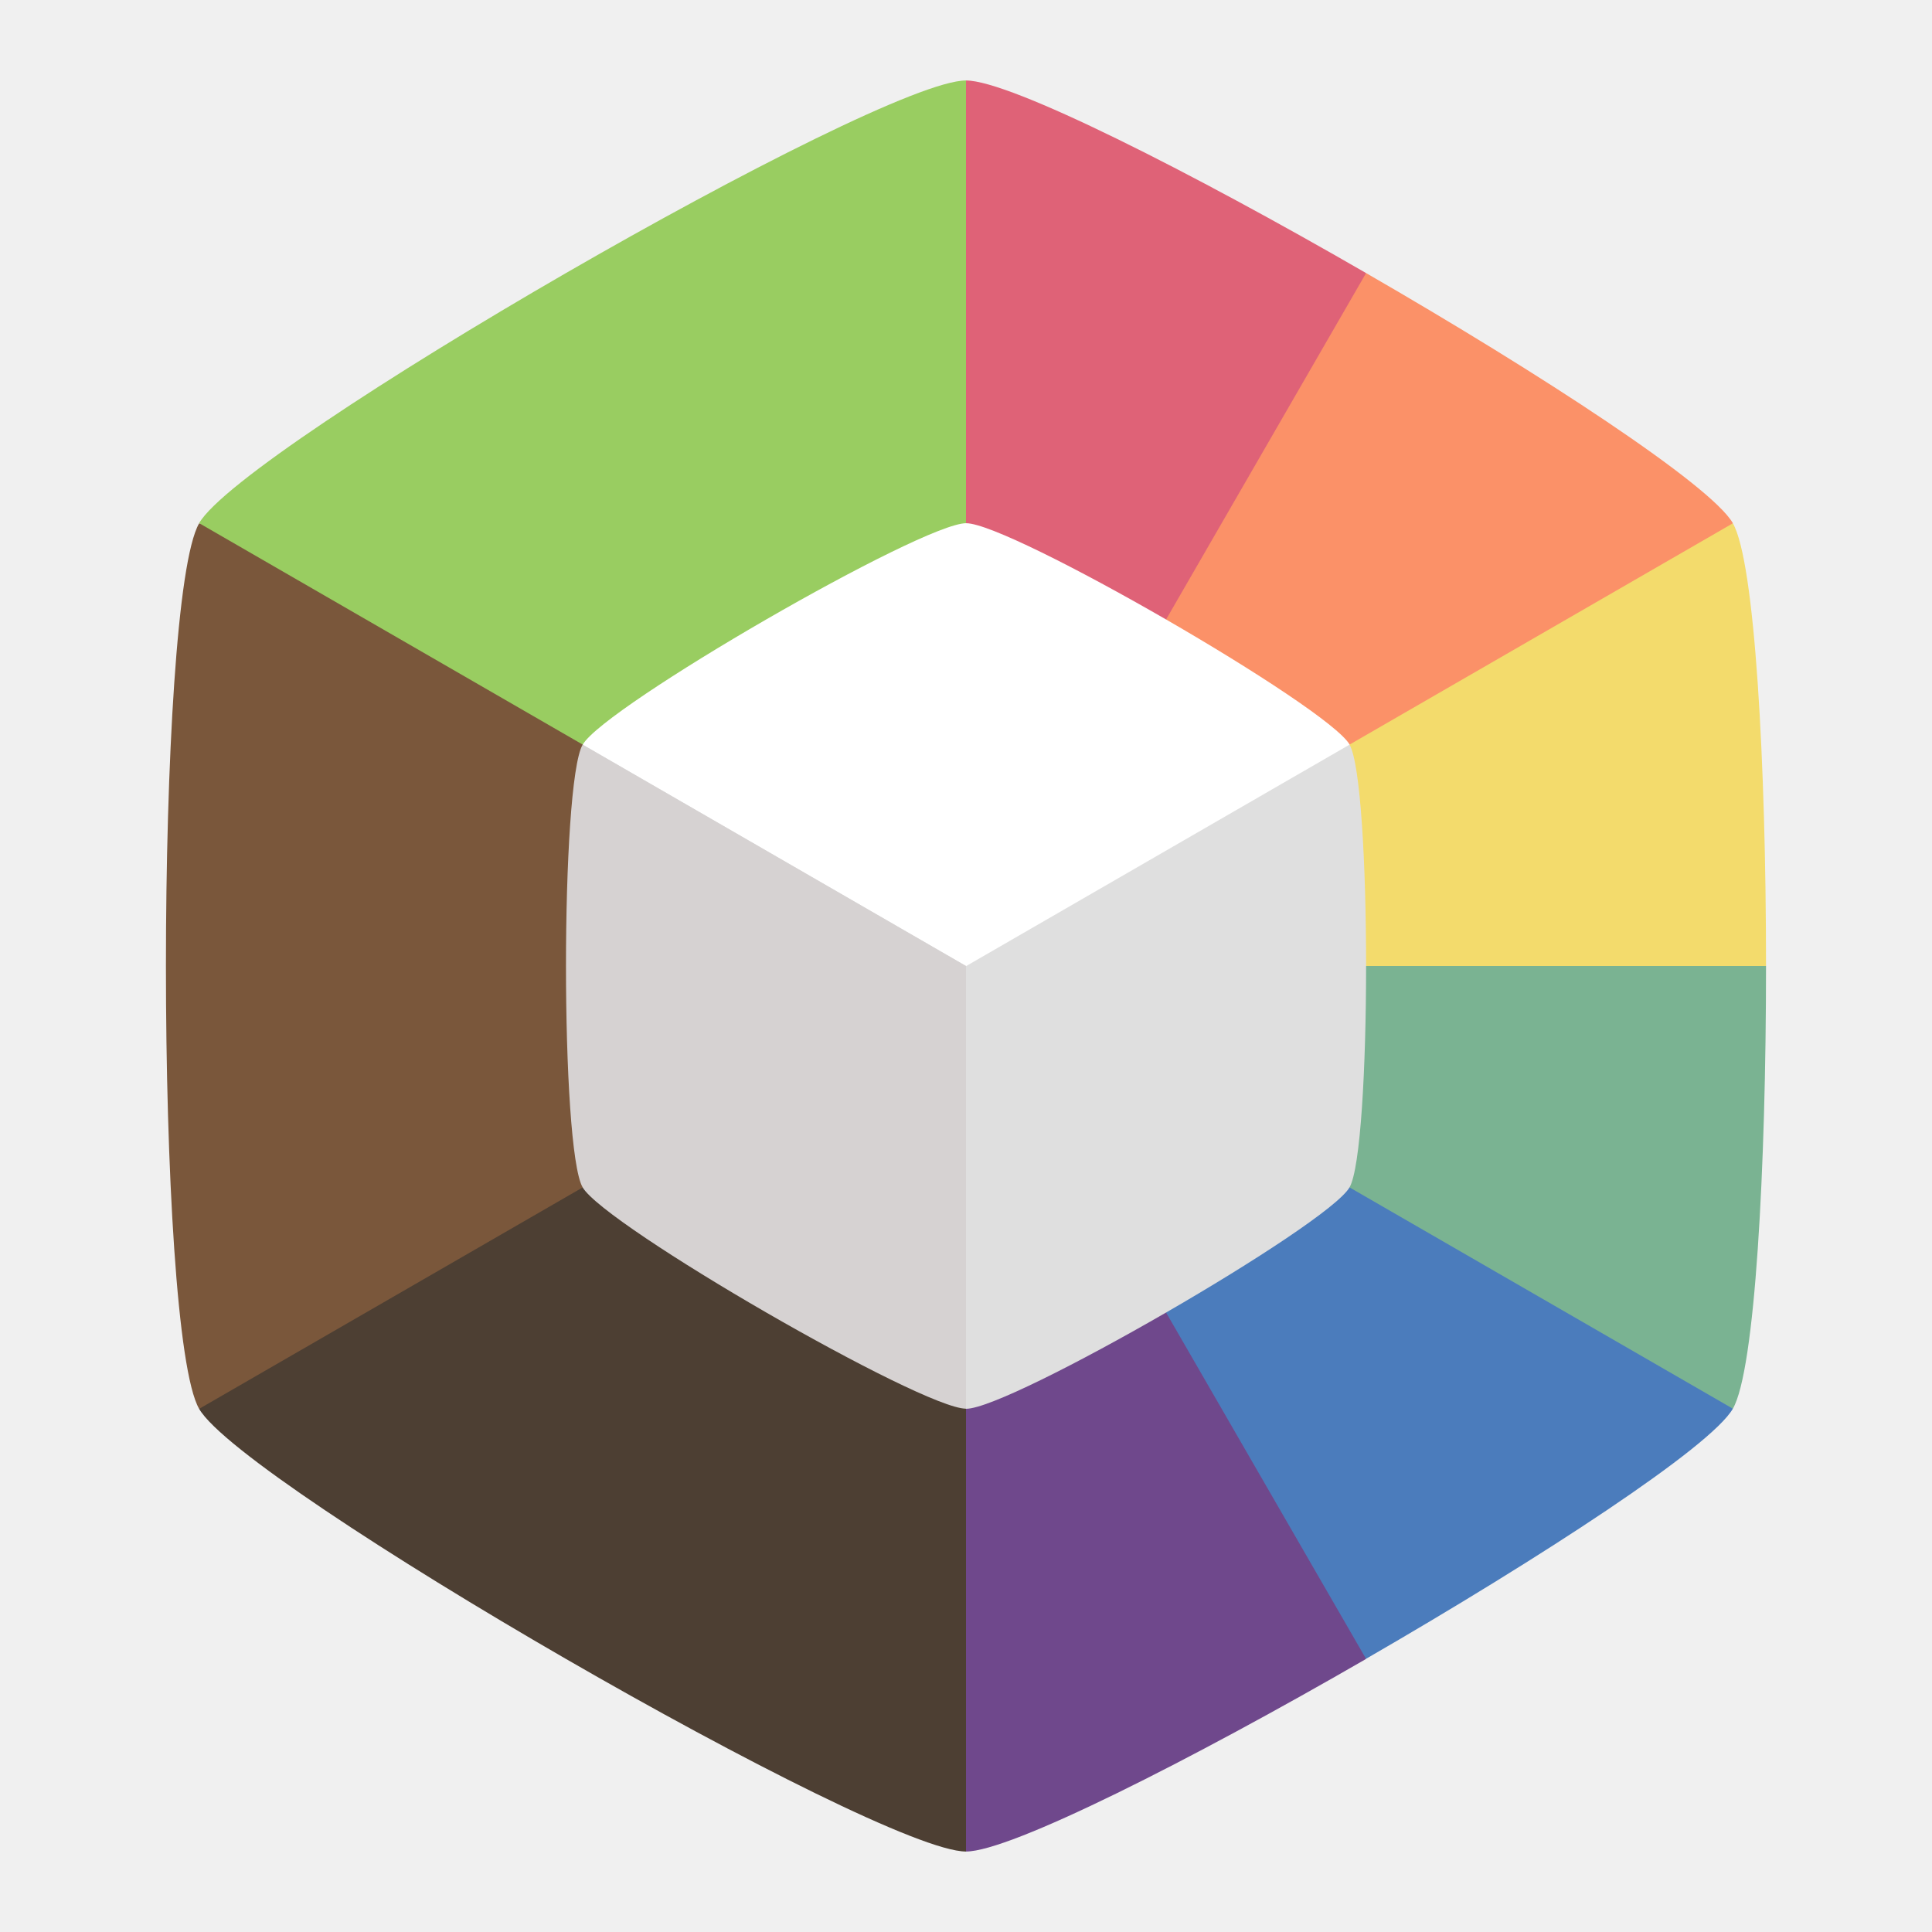
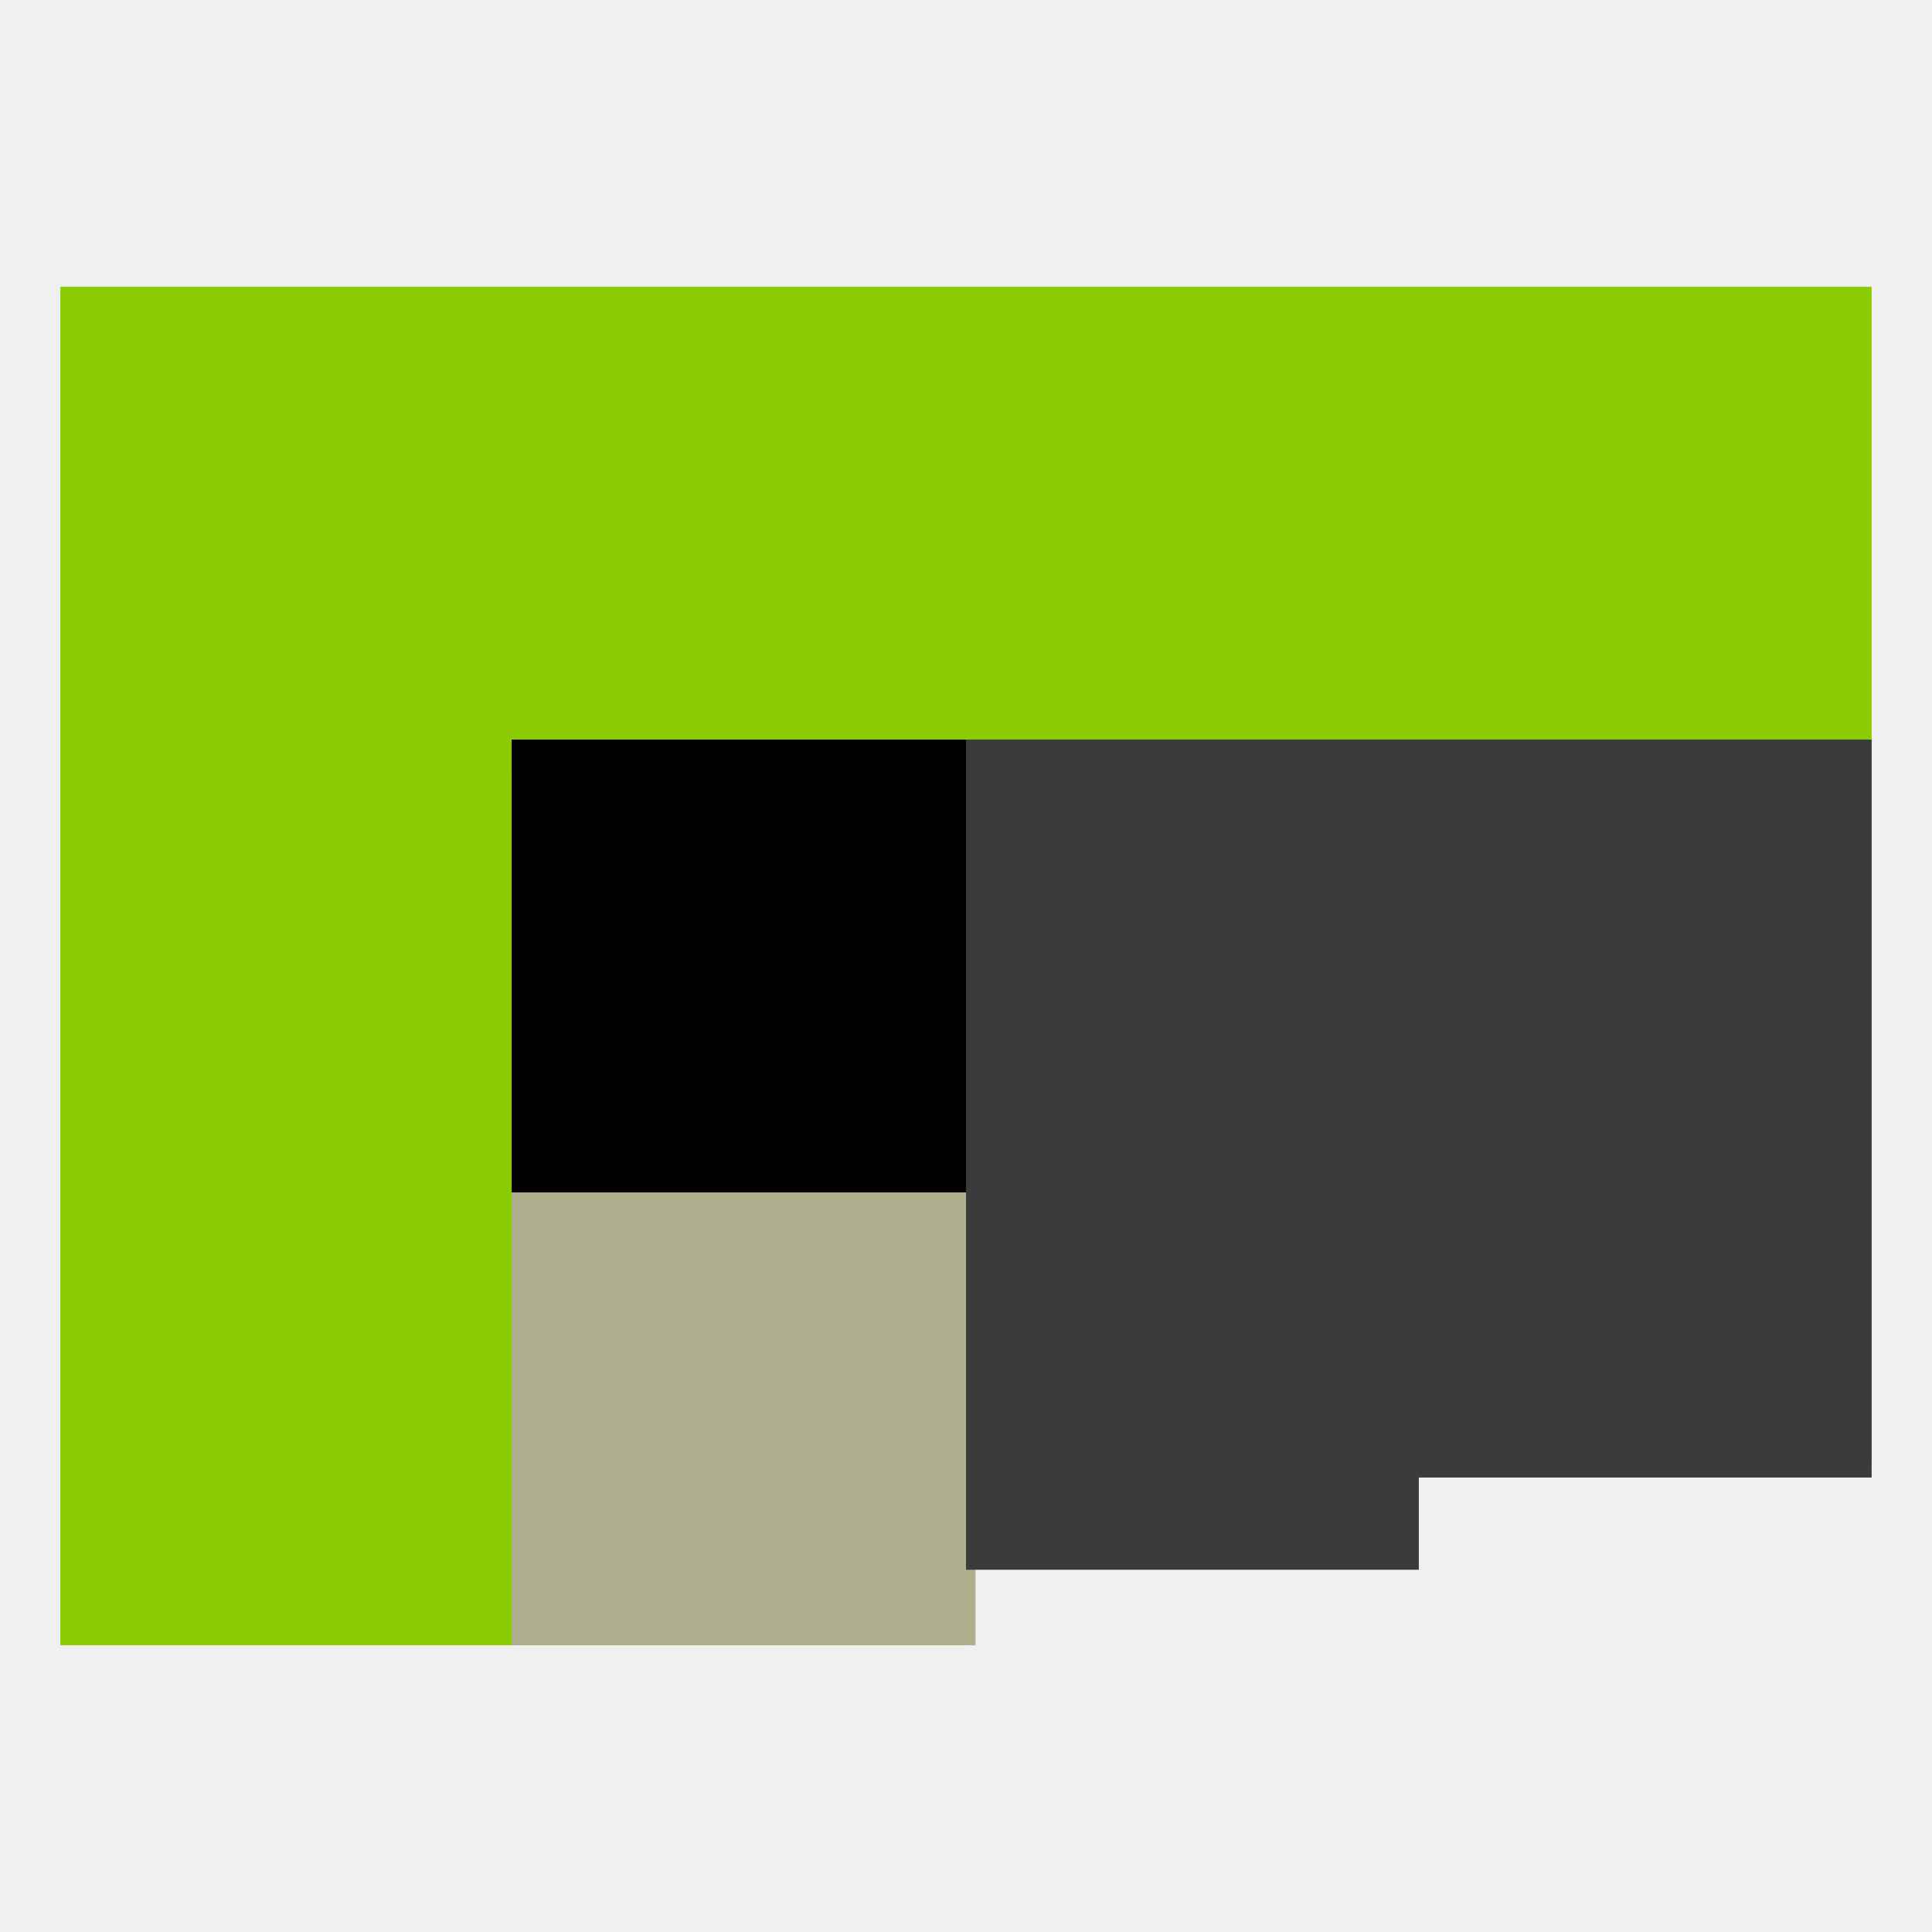
- <svg xmlns="http://www.w3.org/2000/svg" width="48" height="48" version="1.1" viewBox="0 0 12.7 12.7">
-   <g stroke-width=".265">
-     <path d="m6.35 6.35" fill="#99cd61" />
-     <path d="m6.35 0.529-2.521 4.366 2.521 1.455 2.52-1.455 0.11-3.1c-1.151-0.665-2.339-1.266-2.63-1.266z" fill="#df6277" />
-     <path d="m8.98 1.795-2.63 4.555 2.52 1.455 2.521-4.366c-0.146-0.252-1.26-0.98-2.411-1.644z" fill="#fb9168" />
-     <path d="m11.391 3.44-5.041 2.91 2.52 1.455 2.739-1.455c0-1.329-0.073-2.658-0.218-2.91z" fill="#f3db6c" />
-     <path d="m6.35 6.35v2.91h5.041c0.146-0.252 0.218-1.581 0.218-2.91h-5.259z" fill="#7ab392" />
-     <path d="m6.35 6.35v2.91l2.63 1.644c1.151-0.665 2.266-1.392 2.411-1.644l-5.041-2.91z" fill="#4b7cbc" />
-     <path d="m6.35 6.35-2.521 1.455 2.521 4.366c0.291 0 1.479-0.601 2.63-1.266l-2.63-4.555z" fill="#6f488c" />
-     <path d="m3.829 4.895-2.52 4.366c0.291 0.504 4.459 2.91 5.041 2.91v-5.821l-2.521-1.455z" fill="#4d3f33" />
-     <path d="m1.309 3.44c-0.291 0.504-0.291 5.317 0 5.821l5.041-2.91v-2.91h-5.041z" fill="#7a573b" />
-     <path d="m6.35 0.529c-0.582-2e-8 -4.75 2.406-5.041 2.91l5.041 2.91v-5.821z" fill="#99cd61" />
+ <svg xmlns="http://www.w3.org/2000/svg" width="64" height="64" viewBox="0 0 64 64" version="1.1" id="svg99">
+   <defs id="defs96">
+     </defs>
+   <g id="layer1">
+     <g id="g5269" clip-path="none" transform="matrix(1.25,0,0,1.25,-8,-10.5)">
+       <path id="path300" style="fill:#8acb01" d="m 8,16 c 0,12 0,24 0,36 8.01,0 16.021,0 24.031,0 0,-0.8 0,-1.6 0,-2.4 3.714,0 7.428,0 11.142,0 0,-0.8 0,-1.6 0,-2.4 4.276,0 8.551,0 12.827,0 C 56,36.8 56,26.4 56,16 40,16 24,16 8,16 Z" />
+       <path id="rect3493" style="fill:#b0af8d;stroke-width:1.396" d="M 19.96,28.879 H 32.253 V 52 H 19.96 Z" />
+       <path id="rect3491" d="M 19.96,28 H 32.333 V 40 H 19.96 Z" style="stroke-width:1.009" />
+       <path id="path352" style="display:inline;fill:#3b3b3b;fill-opacity:1;stroke-width:1.009" d="m 32,28 c 0,7.333 0,14.667 0,22 4,0 8,0 12,0 0,-0.815 0,-1.629 0,-2.444 4,0 8,0 12,0 C 56,41.038 56,34.519 56,28 48,28 40,28 32,28 Z" />
+     </g>
  </g>
-   <g transform="matrix(.88 0 0 .88 -10.906 -1.2421)">
-     <g transform="translate(13.26 2.2776)">
-       <path transform="matrix(.96975 0 0 .96975 .1921 .1921)" d="m6.35 2.939c-0.341 0-2.783 1.41-2.953 1.705l2.953 5.116 2.954-5.116c-0.171-0.295-2.613-1.705-2.954-1.705z" fill="#fff" stroke-width=".265" />
-     </g>
-     <path d="m16.746 6.974 2.864 4.961c0.331 0 2.699-1.367 2.864-1.654 0.165-0.286 0.165-3.021 0-3.307l-2.864 1.654z" fill="#dfdfdf" stroke-width=".265" />
-   </g>
-   <path d="m3.83 4.895c-0.146 0.252-0.146 2.658 0 2.91 0.146 0.252 2.229 1.455 2.52 1.455v-2.91z" fill="#d6d2d2" stroke-width=".265" />
</svg>
